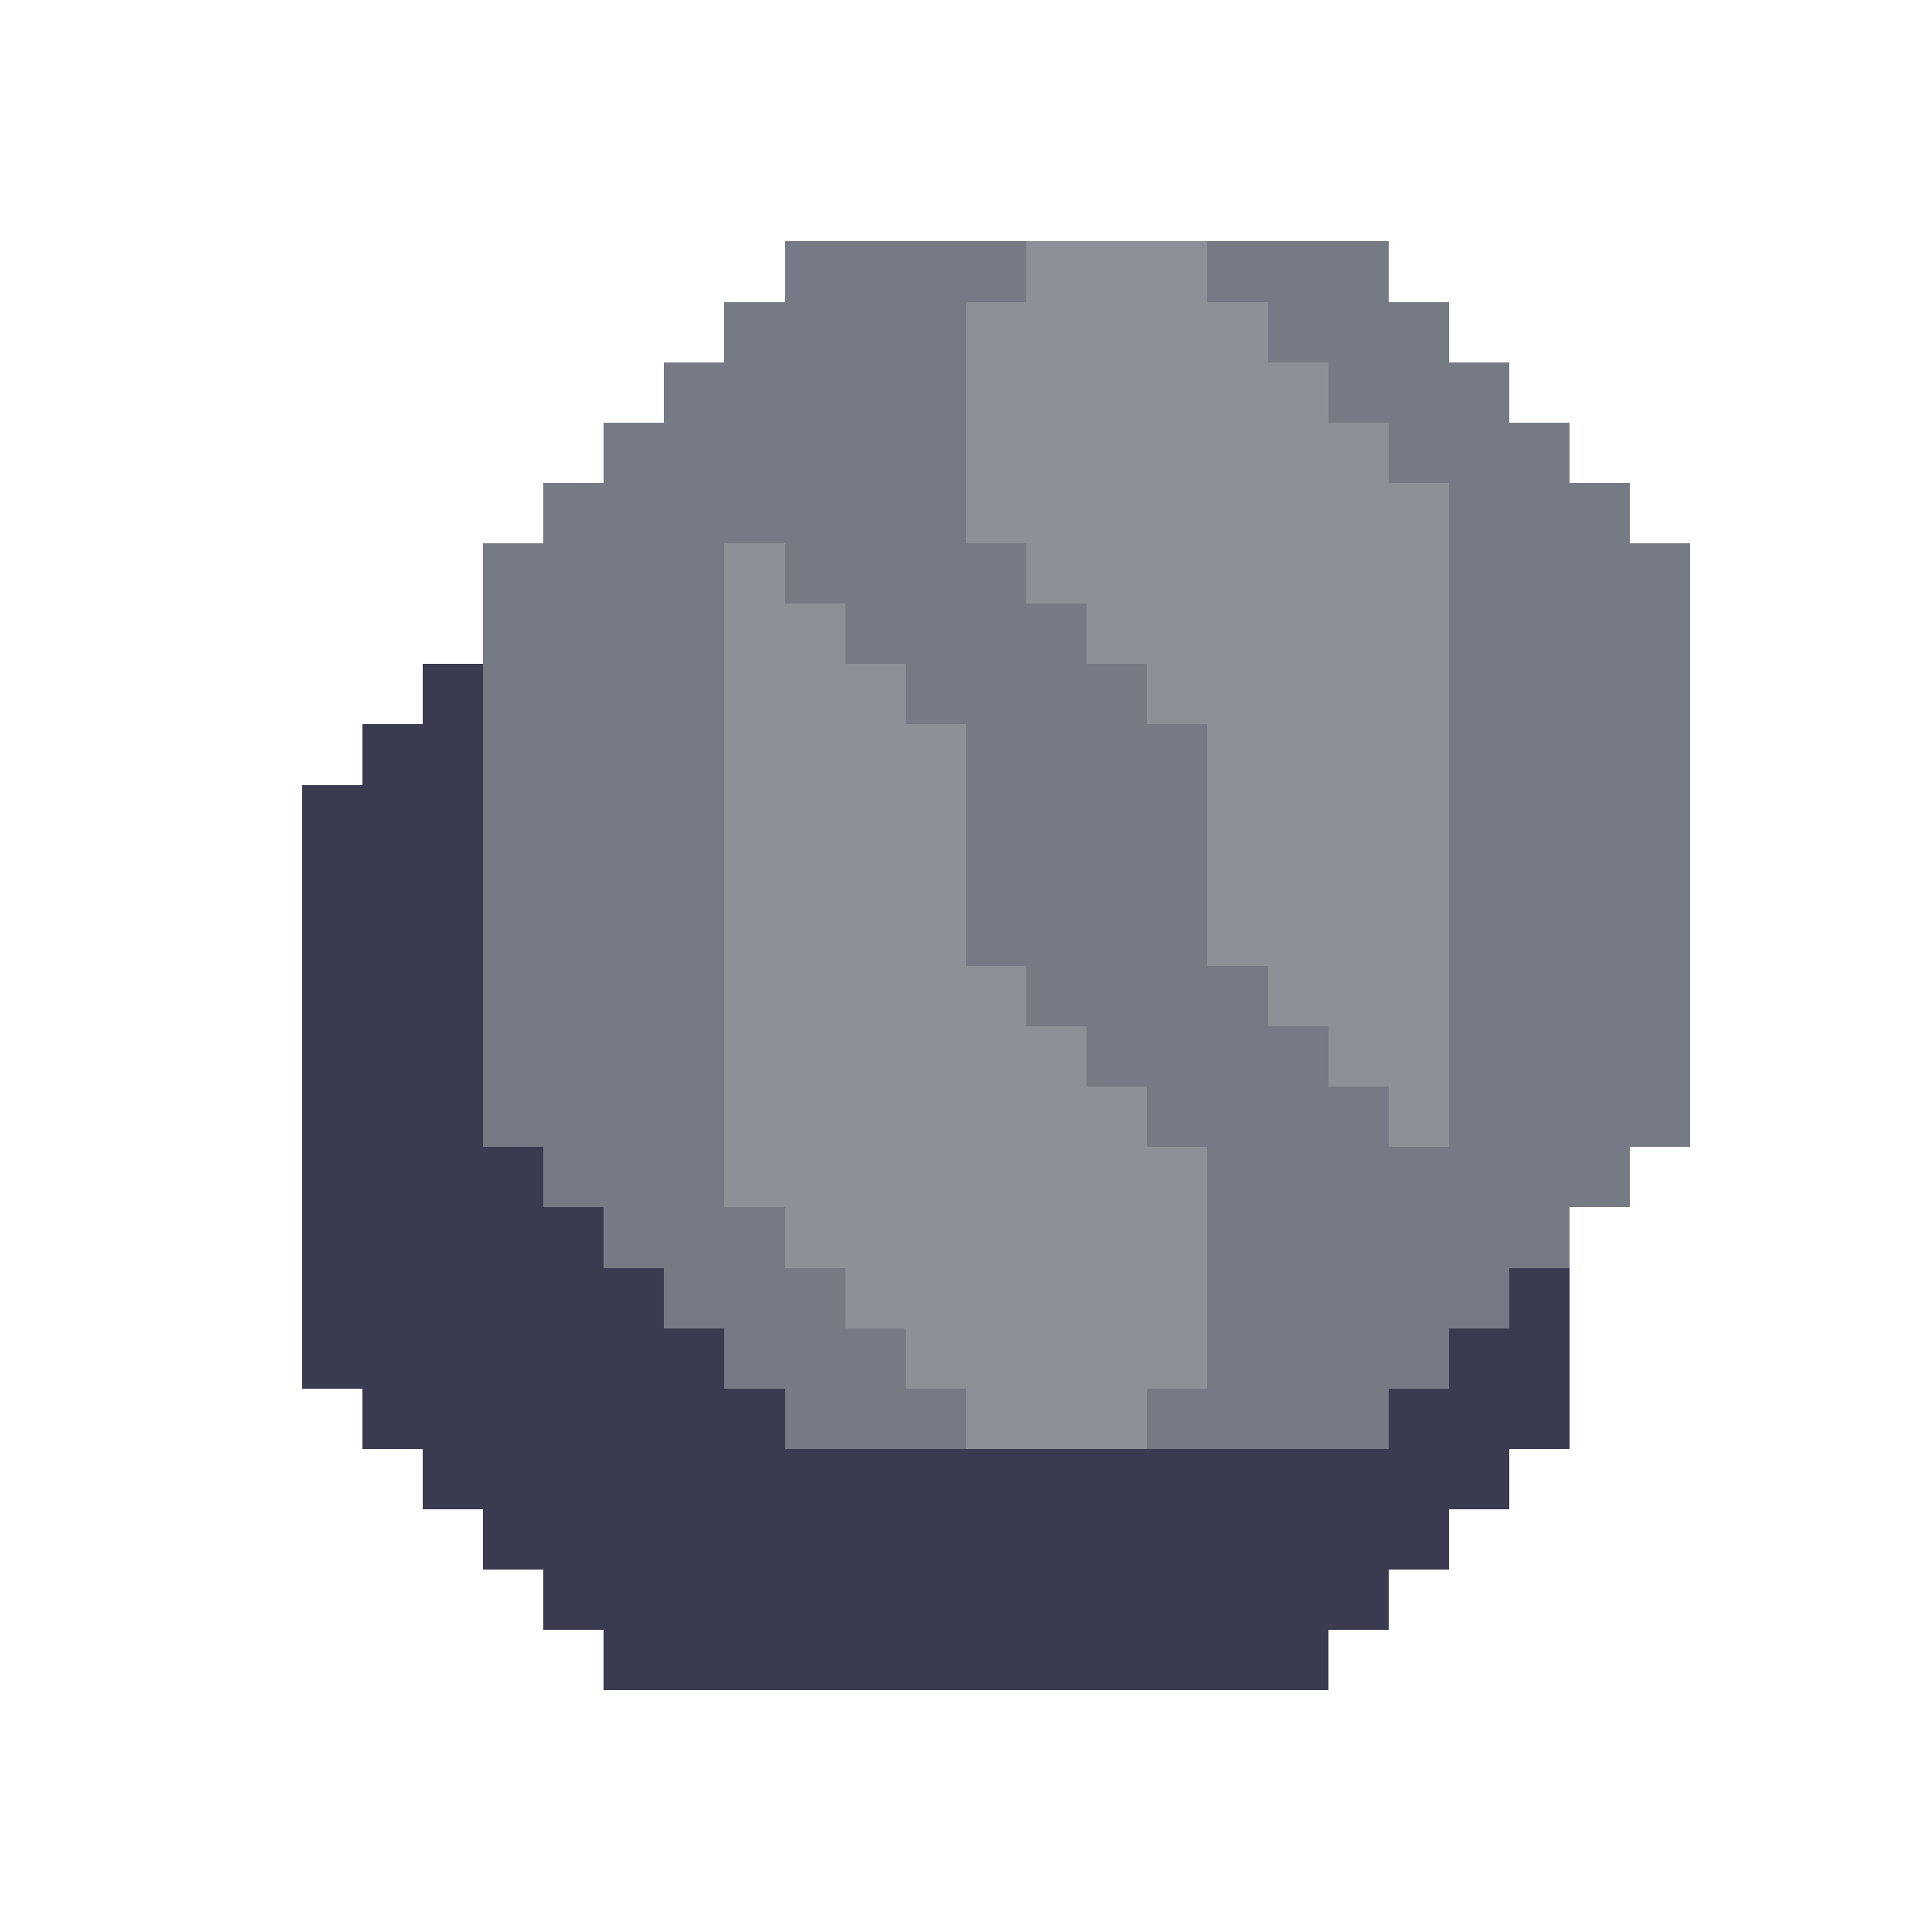
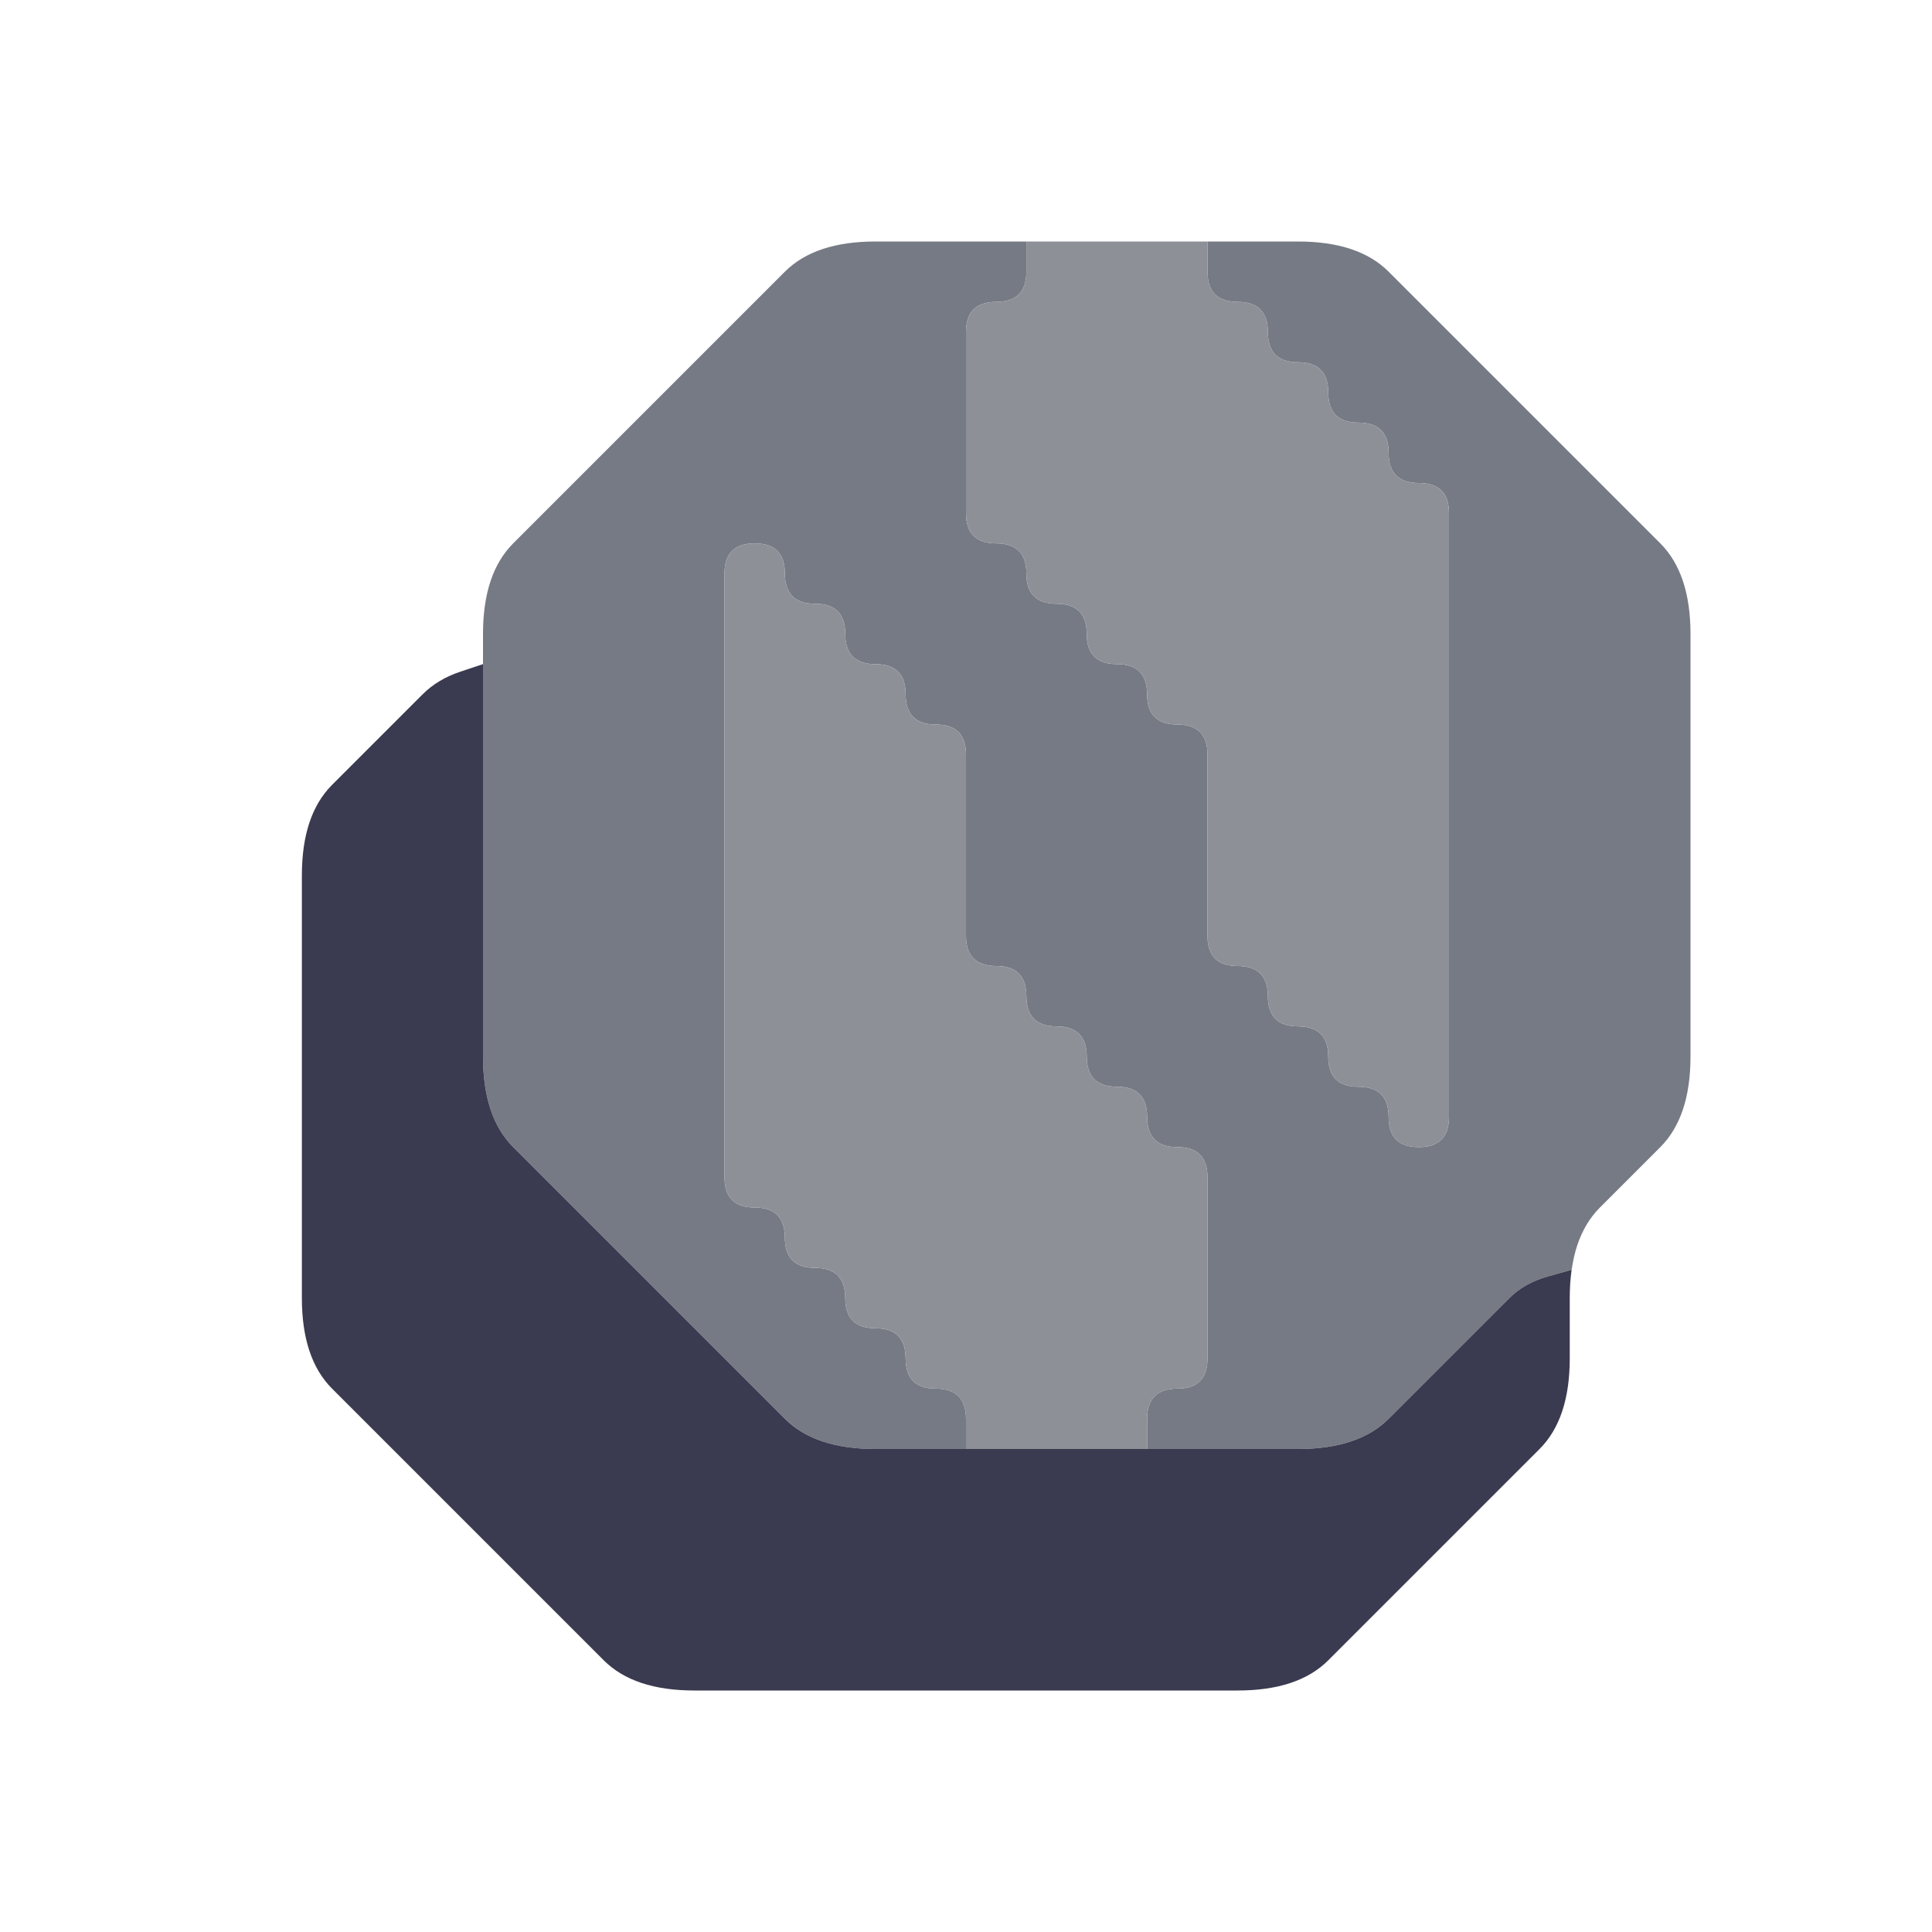
- <svg xmlns="http://www.w3.org/2000/svg" viewBox="0 -0.5 32 32" shape-rendering="crispEdges">
-   <path stroke="#767a84" d="M13 4h4M20 4h3M12 5h4M21 5h3M11 6h5M22 6h3M10 7h6M23 7h3M9 8h7M24 8h3M8 9h4M13 9h4M24 9h4M8 10h4M14 10h4M24 10h4M8 11h4M15 11h4M24 11h4M8 12h4M16 12h4M24 12h4M8 13h4M16 13h4M24 13h4M8 14h4M16 14h4M24 14h4M8 15h4M16 15h4M24 15h4M8 16h4M17 16h4M24 16h4M8 17h4M18 17h4M24 17h4M8 18h4M19 18h4M24 18h4M9 19h3M20 19h7M10 20h3M20 20h6M11 21h3M20 21h5M12 22h3M20 22h4M13 23h3M19 23h4" />
-   <path stroke="#8e9097" d="M17 4h3M16 5h5M16 6h6M16 7h7M16 8h8M12 9h1M17 9h7M12 10h2M18 10h6M12 11h3M19 11h5M12 12h4M20 12h4M12 13h4M20 13h4M12 14h4M20 14h4M12 15h4M20 15h4M12 16h5M21 16h3M12 17h6M22 17h2M12 18h7M23 18h1M12 19h8M13 20h7M14 21h6M15 22h5M16 23h3" />
-   <path stroke="#3a3a50" d="M7 11h1M6 12h2M5 13h3M5 14h3M5 15h3M5 16h3M5 17h3M5 18h3M5 19h4M5 20h5M5 21h6M25 21h1M5 22h7M24 22h2M6 23h7M23 23h3M7 24h18M8 25h16M9 26h14M10 27h12" />
+ <svg xmlns="http://www.w3.org/2000/svg" version="1.1" id="svg9775" width="32" height="32" viewBox="0 0 32 32">
+   <defs id="defs9779" />
+   <g id="g10338">
+     <path style="fill:#000000;fill-opacity:0" d="M 0,0.5 V 0 H 0.5 1 1.5 2 2.5 3 3.5 4 4.5 5 5.5 6 6.5 7 7.5 8 8.5 9 9.5 10 10.5 11 11.5 12 12.5 13 13.5 14 14.5 15 15.5 16 16.5 17 17.5 18 18.5 19 19.5 20 20.5 21 21.5 22 22.5 23 23.5 24 24.5 25 25.5 26 26.5 27 27.5 28 28.5 29 29.5 30 30.5 31 31.5 32 V 0.5 1 1.5 2 2.5 3 3.5 4 4.5 5 5.5 6 6.5 7 7.5 8 8.5 9 9.5 10 10.5 11 11.5 12 12.5 13 13.5 14 14.5 15 15.5 16 16.5 17 17.5 18 18.5 19 19.5 20 20.5 21 21.5 22 22.5 23 23.5 24 24.5 25 25.5 26 26.5 27 27.5 28 28.5 29 29.5 30 30.5 31 31.5 32 H 31.5 31 30.5 30 29.5 29 28.5 28 27.5 27 26.5 26 25.5 25 24.5 24 23.5 23 22.5 22 21.5 21 20.5 20 19.5 19 18.5 18 17.5 17 16.5 16 15.5 15 14.5 14 13.5 13 12.5 12 11.5 11 10.5 10 9.5 9 8.5 8 7.5 7 6.5 6 5.5 5 4.5 4 3.5 3 2.5 2 1.5 1 0.5 0 V 31.5 31 30.5 30 29.5 29 28.5 28 27.5 27 26.5 26 25.5 25 24.5 24 23.5 23 22.5 22 21.5 21 20.5 20 19.5 19 18.5 18 17.5 17 16.5 16 15.5 15 14.5 14 13.5 13 12.5 12 11.5 11 10.5 10 9.5 9 8.5 8 7.5 7 6.5 6 5.5 5 4.5 4 3.5 3 2.5 2 1.5 1 0.5 M 20.5,28 Q 21,28 21.375,27.875 21.75,27.75 22,27.5 22.25,27.25 22.5,27 22.75,26.75 23,26.5 23.25,26.25 23.5,26 23.75,25.75 24,25.5 24.25,25.25 24.5,25 24.75,24.75 25,24.5 25.25,24.25 25.5,24 25.75,23.75 25.875,23.375 26,23 26,22.5 26,22 26,21.5 26,21 26.125,20.625 26.25,20.25 26.5,20 26.75,19.75 27,19.5 27.25,19.25 27.5,19 27.75,18.75 27.875,18.375 28,18 28,17.5 q 0,-0.5 0,-1 0,-0.5 0,-1 0,-0.5 0,-1 0,-0.5 0,-1 0,-0.5 0,-1 0,-0.5 0,-1 0,-0.5 0,-1 Q 28,10 27.875,9.625 27.75,9.25 27.5,9 27.25,8.75 27,8.5 26.75,8.25 26.5,8 26.25,7.75 26,7.5 25.75,7.25 25.5,7 25.25,6.75 25,6.5 24.75,6.25 24.5,6 24.25,5.75 24,5.5 23.75,5.25 23.5,5 23.25,4.75 23,4.5 22.75,4.25 22.375,4.125 22,4 21.5,4 21,4 20.5,4 H 20 19.5 Q 19,4 18.5,4 18,4 17.5,4 H 17 16.5 Q 16,4 15.5,4 15,4 14.5,4 14,4 13.625,4.125 13.25,4.25 13,4.5 12.75,4.75 12.5,5 12.25,5.25 12,5.5 11.75,5.75 11.5,6 11.25,6.25 11,6.5 10.75,6.75 10.5,7 10.25,7.25 10,7.5 9.75,7.75 9.5,8 9.25,8.25 9,8.5 8.75,8.75 8.5,9 8.25,9.25 8.125,9.625 8,10 8,10.5 V 11 L 7.625,11.125 Q 7.25,11.25 7,11.5 6.75,11.75 6.5,12 6.25,12.25 6,12.5 5.75,12.75 5.5,13 5.25,13.25 5.125,13.625 5,14 5,14.5 q 0,0.5 0,1 0,0.5 0,1 0,0.5 0,1 0,0.5 0,1 0,0.5 0,1 0,0.5 0,1 0,0.5 0,1 Q 5,22 5.125,22.375 5.25,22.75 5.5,23 q 0.25,0.25 0.5,0.5 0.25,0.25 0.5,0.5 0.25,0.25 0.5,0.5 0.25,0.25 0.5,0.5 0.25,0.25 0.5,0.5 0.25,0.25 0.5,0.5 0.25,0.25 0.5,0.5 0.25,0.25 0.5,0.5 0.25,0.25 0.5,0.5 0.25,0.25 0.625,0.375 Q 11,28 11.5,28 q 0.5,0 1,0 0.5,0 1,0 0.5,0 1,0 0.5,0 1,0 0.5,0 1,0 0.5,0 1,0 0.5,0 1,0 0.5,0 1,0 0.5,0 1,0 M 8,11.125 V 11 10.625 10.25 10.5 q 0,0.25 0,0.5 v 0.25 -0.125" id="path10328" />
+     <path style="fill:#767a84;fill-opacity:1" d="M 13,4.5 Q 13.25,4.25 13.625,4.125 14,4 14.5,4 q 0.5,0 1,0 0.5,0 1,0 H 17 V 4.5 Q 17,5 16.5,5 16,5 16,5.5 q 0,0.5 0,1 0,0.5 0,1 0,0.5 0,1 0,0.5 0.5,0.5 0.5,0 0.5,0.5 0,0.5 0.5,0.5 0.5,0 0.5,0.5 0,0.5 0.5,0.5 0.5,0 0.5,0.5 0,0.5 0.5,0.5 0.5,0 0.5,0.5 0,0.5 0,1 0,0.5 0,1 0,0.5 0,1 0,0.5 0.5,0.5 0.5,0 0.5,0.5 0,0.5 0.5,0.5 0.5,0 0.5,0.5 0,0.5 0.5,0.5 0.5,0 0.5,0.5 0,0.5 0.5,0.5 0.5,0 0.5,-0.5 0,-0.5 0,-1 0,-0.5 0,-1 0,-0.5 0,-1 0,-0.5 0,-1 0,-0.5 0,-1 0,-0.5 0,-1 0,-0.5 0,-1 0,-0.5 0,-1 0,-0.5 0,-1 Q 24,9 24,8.5 24,8 23.5,8 23,8 23,7.5 23,7 22.5,7 22,7 22,6.5 22,6 21.5,6 21,6 21,5.5 21,5 20.5,5 20,5 20,4.5 V 4 h 0.5 Q 21,4 21.5,4 22,4 22.375,4.125 22.75,4.25 23,4.5 23.25,4.75 23.5,5 23.75,5.25 24,5.5 24.25,5.75 24.5,6 24.75,6.25 25,6.5 25.25,6.75 25.5,7 25.75,7.25 26,7.5 26.25,7.75 26.5,8 26.75,8.25 27,8.5 27.25,8.75 27.5,9 27.75,9.25 27.875,9.625 28,10 28,10.5 q 0,0.5 0,1 0,0.5 0,1 0,0.5 0,1 0,0.5 0,1 0,0.5 0,1 0,0.5 0,1 0,0.5 0,1 0,0.5 -0.125,0.875 Q 27.75,18.75 27.5,19 27.25,19.25 27,19.5 26.75,19.75 26.5,20 26.25,20.25 26.125,20.625 L 26,21 26.094,20.719 26.188,20.438 26.125,20.625 q -0.062,0.188 -0.094,0.406 L 26,21.25 26.016,21.141 26.031,21.031 25.641,21.141 Q 25.25,21.25 25,21.5 24.75,21.75 24.5,22 24.25,22.25 24,22.5 23.75,22.75 23.5,23 23.25,23.25 23,23.5 22.75,23.75 22.375,23.875 22,24 21.5,24 q -0.5,0 -1,0 -0.5,0 -1,0 H 19 V 23.5 Q 19,23 19.5,23 20,23 20,22.5 q 0,-0.5 0,-1 0,-0.5 0,-1 0,-0.5 0,-1 Q 20,19 19.5,19 19,19 19,18.5 19,18 18.5,18 18,18 18,17.5 18,17 17.5,17 17,17 17,16.5 17,16 16.5,16 16,16 16,15.5 q 0,-0.5 0,-1 0,-0.5 0,-1 0,-0.5 0,-1 Q 16,12 15.5,12 15,12 15,11.5 15,11 14.5,11 14,11 14,10.5 14,10 13.5,10 13,10 13,9.5 13,9 12.5,9 12,9 12,9.5 q 0,0.5 0,1 0,0.5 0,1 0,0.5 0,1 0,0.5 0,1 0,0.5 0,1 0,0.5 0,1 0,0.5 0,1 0,0.5 0,1 0,0.5 0,1 0,0.5 0,1 0,0.5 0.5,0.5 0.5,0 0.5,0.5 0,0.5 0.5,0.5 0.5,0 0.5,0.5 0,0.5 0.5,0.5 0.5,0 0.5,0.5 0,0.5 0.5,0.5 0.5,0 0.5,0.5 V 24 H 15.5 Q 15,24 14.5,24 14,24 13.625,23.875 13.25,23.75 13,23.5 12.75,23.25 12.5,23 12.25,22.75 12,22.5 11.75,22.25 11.5,22 11.25,21.75 11,21.5 10.75,21.25 10.5,21 10.25,20.75 10,20.5 9.75,20.25 9.5,20 9.25,19.75 9,19.5 8.75,19.25 8.5,19 8.25,18.75 8.125,18.375 8,18 8,17.5 8,17 8,16.5 8,16 8,15.5 8,15 8,14.5 8,14 8,13.5 8,13 8,12.5 8,12 8,11.5 8,11 8,10.5 8,10 8.125,9.625 8.25,9.25 8.5,9 8.75,8.75 9,8.5 9.25,8.25 9.5,8 9.75,7.75 10,7.5 10.25,7.25 10.5,7 10.75,6.75 11,6.5 11.25,6.25 11.5,6 11.75,5.75 12,5.5 12.25,5.25 12.5,5 12.75,4.75 13,4.5" id="path10330" />
+     <path style="fill:#8e9097;fill-opacity:1" d="M 17,4.5 V 4 h 0.5 q 0.5,0 1,0 0.5,0 1,0 H 20 V 4.5 Q 20,5 20.5,5 21,5 21,5.5 21,6 21.5,6 22,6 22,6.5 22,7 22.5,7 23,7 23,7.5 23,8 23.5,8 24,8 24,8.5 q 0,0.5 0,1 0,0.5 0,1 0,0.5 0,1 0,0.5 0,1 0,0.5 0,1 0,0.5 0,1 0,0.5 0,1 0,0.5 0,1 0,0.5 0,1 0,0.5 0,1 Q 24,19 23.5,19 23,19 23,18.5 23,18 22.5,18 22,18 22,17.5 22,17 21.5,17 21,17 21,16.5 21,16 20.5,16 20,16 20,15.5 q 0,-0.5 0,-1 0,-0.5 0,-1 0,-0.5 0,-1 Q 20,12 19.5,12 19,12 19,11.5 19,11 18.5,11 18,11 18,10.5 18,10 17.5,10 17,10 17,9.5 17,9 16.5,9 16,9 16,8.5 16,8 16,7.5 16,7 16,6.5 16,6 16,5.5 16,5 16.5,5 17,5 17,4.5" id="path10332" />
+     <path style="fill:#8e9097;fill-opacity:1" d="M 12,9.5 Q 12,9 12.5,9 13,9 13,9.5 q 0,0.5 0.5,0.5 0.5,0 0.5,0.5 0,0.5 0.5,0.5 0.5,0 0.5,0.5 0,0.5 0.5,0.5 0.5,0 0.5,0.5 0,0.5 0,1 0,0.5 0,1 0,0.5 0,1 0,0.5 0.5,0.5 0.5,0 0.5,0.5 0,0.5 0.5,0.5 0.5,0 0.5,0.5 0,0.5 0.5,0.5 0.5,0 0.5,0.5 0,0.5 0.5,0.5 0.5,0 0.5,0.5 0,0.5 0,1 0,0.5 0,1 0,0.5 0,1 Q 20,23 19.5,23 19,23 19,23.5 V 24 h -0.5 q -0.5,0 -1,0 -0.5,0 -1,0 H 16 V 23.5 Q 16,23 15.5,23 15,23 15,22.5 15,22 14.5,22 14,22 14,21.5 14,21 13.5,21 13,21 13,20.5 13,20 12.5,20 12,20 12,19.5 q 0,-0.5 0,-1 0,-0.5 0,-1 0,-0.5 0,-1 0,-0.5 0,-1 0,-0.5 0,-1 0,-0.5 0,-1 0,-0.5 0,-1 0,-0.5 0,-1 0,-0.5 0,-1 0,-0.5 0,-1" id="path10334" />
+     <path style="fill:#3a3a50;fill-opacity:1" d="M 7,11.5 Q 7.25,11.25 7.625,11.125 L 8,11 v 0.5 q 0,0.5 0,1 0,0.5 0,1 0,0.5 0,1 0,0.5 0,1 0,0.5 0,1 0,0.5 0,1 Q 8,18 8.125,18.375 8.25,18.75 8.5,19 q 0.25,0.25 0.5,0.5 0.25,0.25 0.5,0.5 0.25,0.25 0.5,0.5 0.25,0.25 0.5,0.5 0.25,0.25 0.5,0.5 0.25,0.25 0.5,0.5 0.25,0.25 0.5,0.5 0.25,0.25 0.5,0.5 0.25,0.25 0.5,0.5 0.25,0.25 0.625,0.375 Q 14,24 14.5,24 q 0.5,0 1,0 h 0.5 0.5 q 0.5,0 1,0 0.5,0 1,0 h 0.5 0.5 q 0.5,0 1,0 0.5,0 1,0 0.5,0 0.875,-0.125 Q 22.75,23.75 23,23.5 23.25,23.25 23.5,23 23.75,22.75 24,22.5 24.25,22.25 24.5,22 24.75,21.75 25,21.5 25.25,21.25 25.641,21.141 L 26.031,21.031 26.047,20.922 26.062,20.812 26.031,21.031 Q 26,21.25 26,21.5 V 21.75 21.375 21 21.5 q 0,0.5 0,1 0,0.5 -0.125,0.875 Q 25.75,23.75 25.5,24 25.25,24.25 25,24.5 24.75,24.75 24.5,25 24.25,25.25 24,25.5 23.75,25.75 23.5,26 23.25,26.25 23,26.5 22.75,26.75 22.5,27 22.25,27.25 22,27.5 21.75,27.75 21.375,27.875 21,28 20.5,28 q -0.5,0 -1,0 -0.5,0 -1,0 -0.5,0 -1,0 -0.5,0 -1,0 -0.5,0 -1,0 -0.5,0 -1,0 -0.5,0 -1,0 -0.5,0 -1,0 -0.5,0 -1,0 Q 11,28 10.625,27.875 10.25,27.75 10,27.5 9.75,27.25 9.5,27 9.25,26.75 9,26.5 8.75,26.25 8.5,26 8.25,25.75 8,25.5 7.75,25.25 7.5,25 7.25,24.75 7,24.5 6.75,24.25 6.5,24 6.25,23.75 6,23.5 5.75,23.25 5.5,23 5.25,22.75 5.125,22.375 5,22 5,21.5 5,21 5,20.5 5,20 5,19.5 5,19 5,18.5 5,18 5,17.5 5,17 5,16.5 5,16 5,15.5 5,15 5,14.5 5,14 5.125,13.625 5.25,13.25 5.5,13 5.75,12.75 6,12.5 6.25,12.25 6.5,12 6.75,11.75 7,11.5 M 8,11.375 V 11 10.875 10.75 11 q 0,0.25 0,0.5 v 0.25 -0.375" id="path10336" />
+   </g>
</svg>
